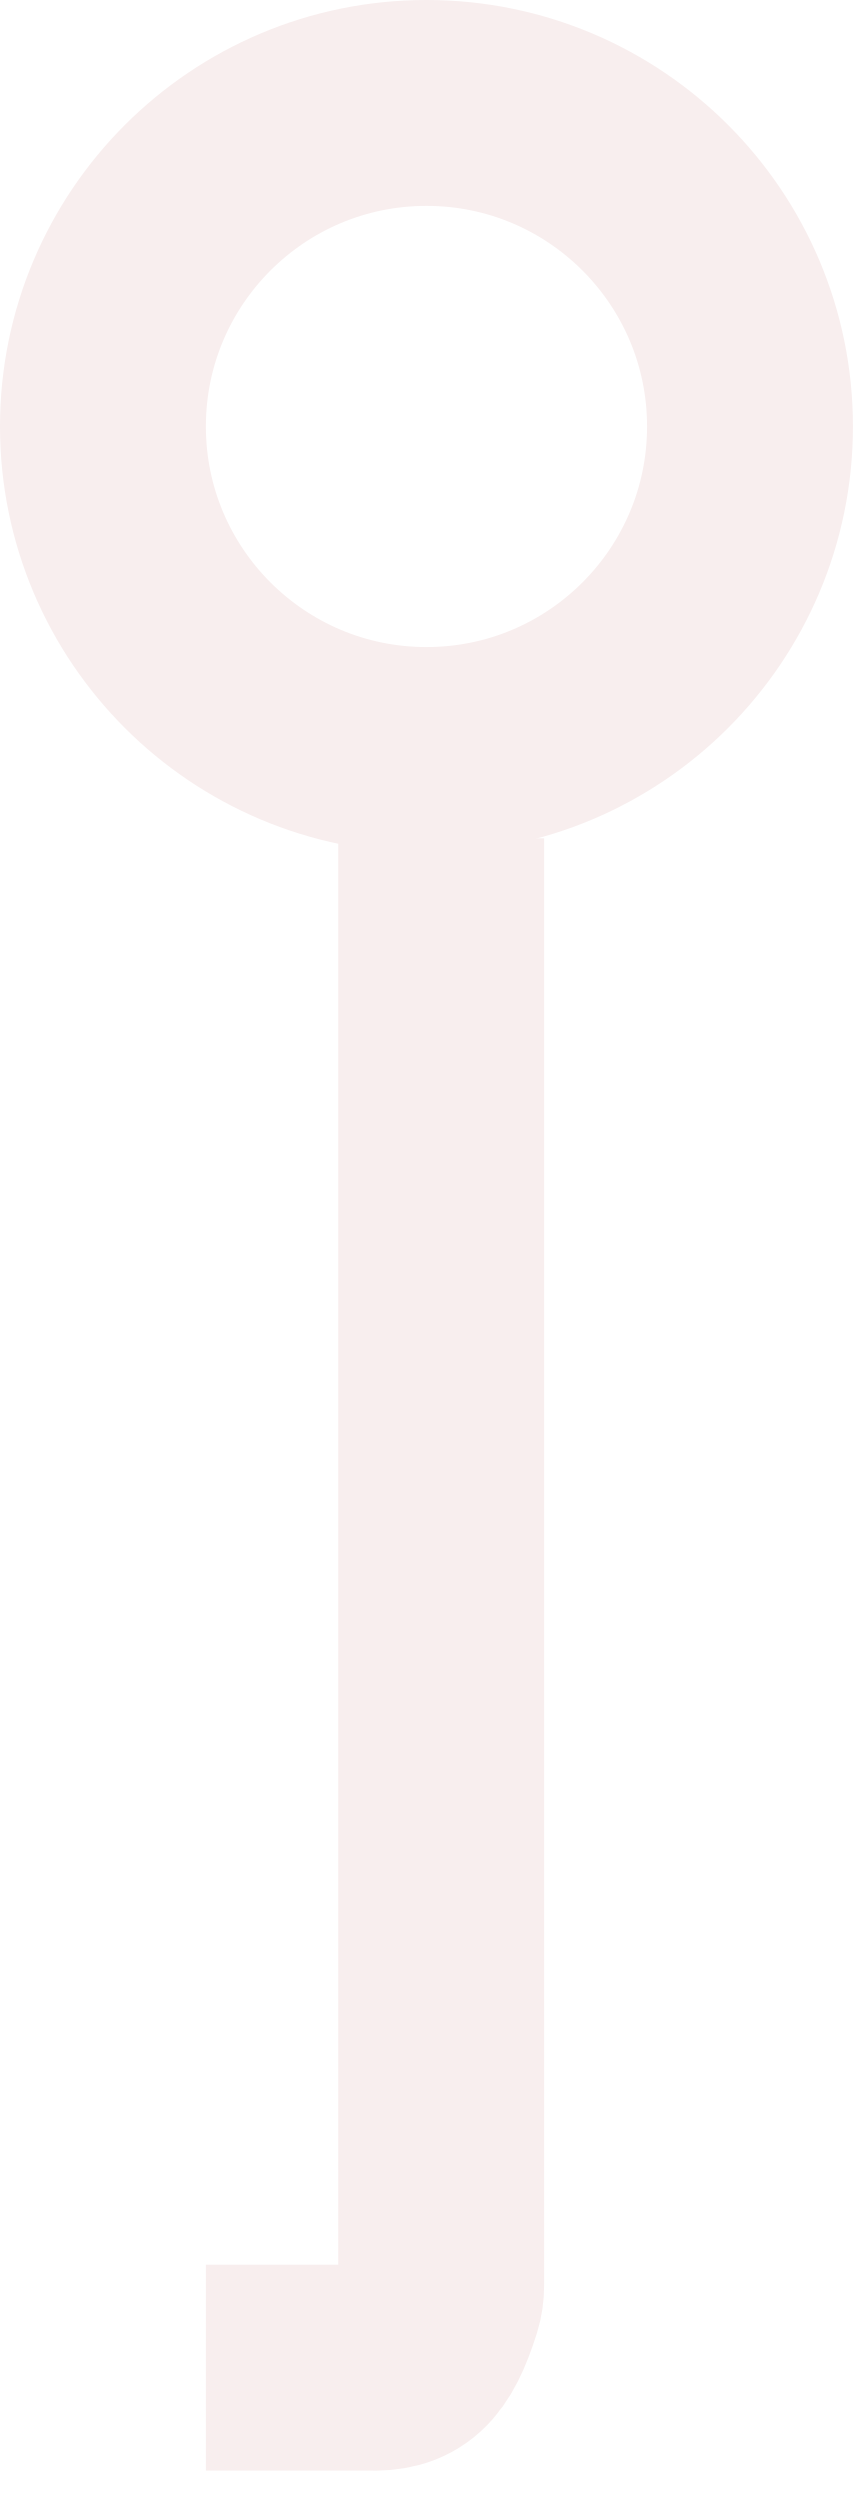
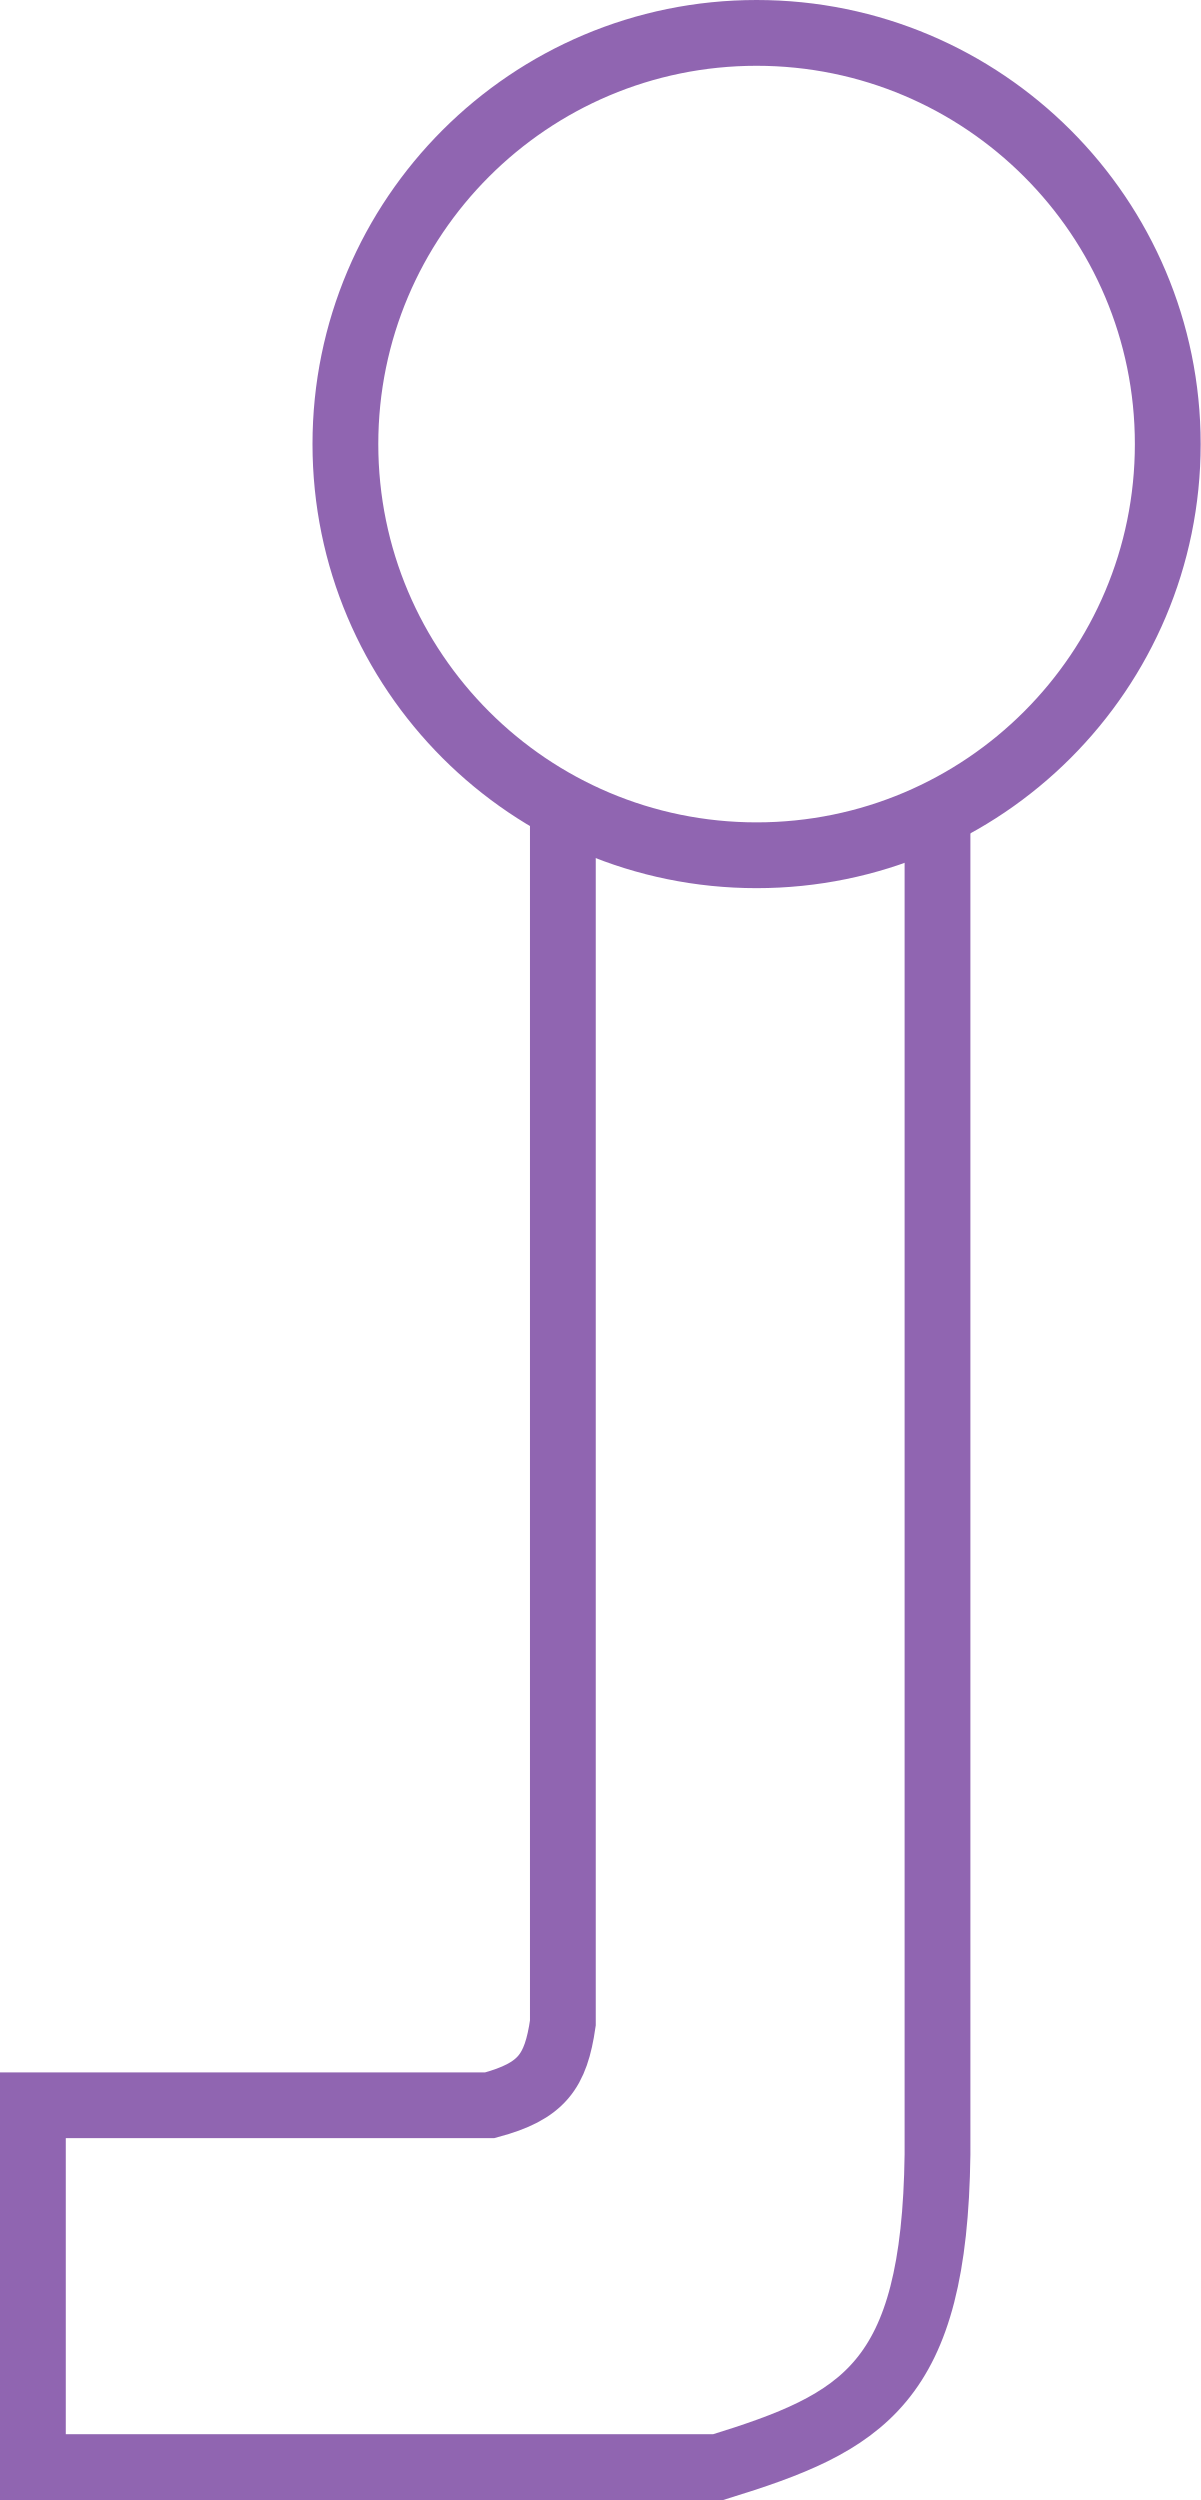
- <svg xmlns="http://www.w3.org/2000/svg" width="29" height="85" viewBox="0 0 29 85" fill="none">
-   <path d="M7 80.5H12.5C13.804 80.554 14.352 80.069 14.916 78.277C14.973 78.094 15 77.903 15 77.711V28.5" stroke="#F8EEEE" stroke-width="7" />
-   <circle cx="14.5" cy="14.5" r="11" stroke="#F8EEEE" stroke-width="7" />
+ <svg xmlns="http://www.w3.org/2000/svg" width="73" height="152" viewBox="0 0 73 152" fill="none">
+   <circle cx="46" cy="27" r="25" stroke="#9065B1" stroke-width="4" />
+   <path d="M34.222 50V123C33.792 125.957 32.947 127.15 29.778 128H2V150H43.667C52.473 147.282 56.818 144.986 57 131V50" stroke="#9065B1" stroke-width="4" />
</svg>
